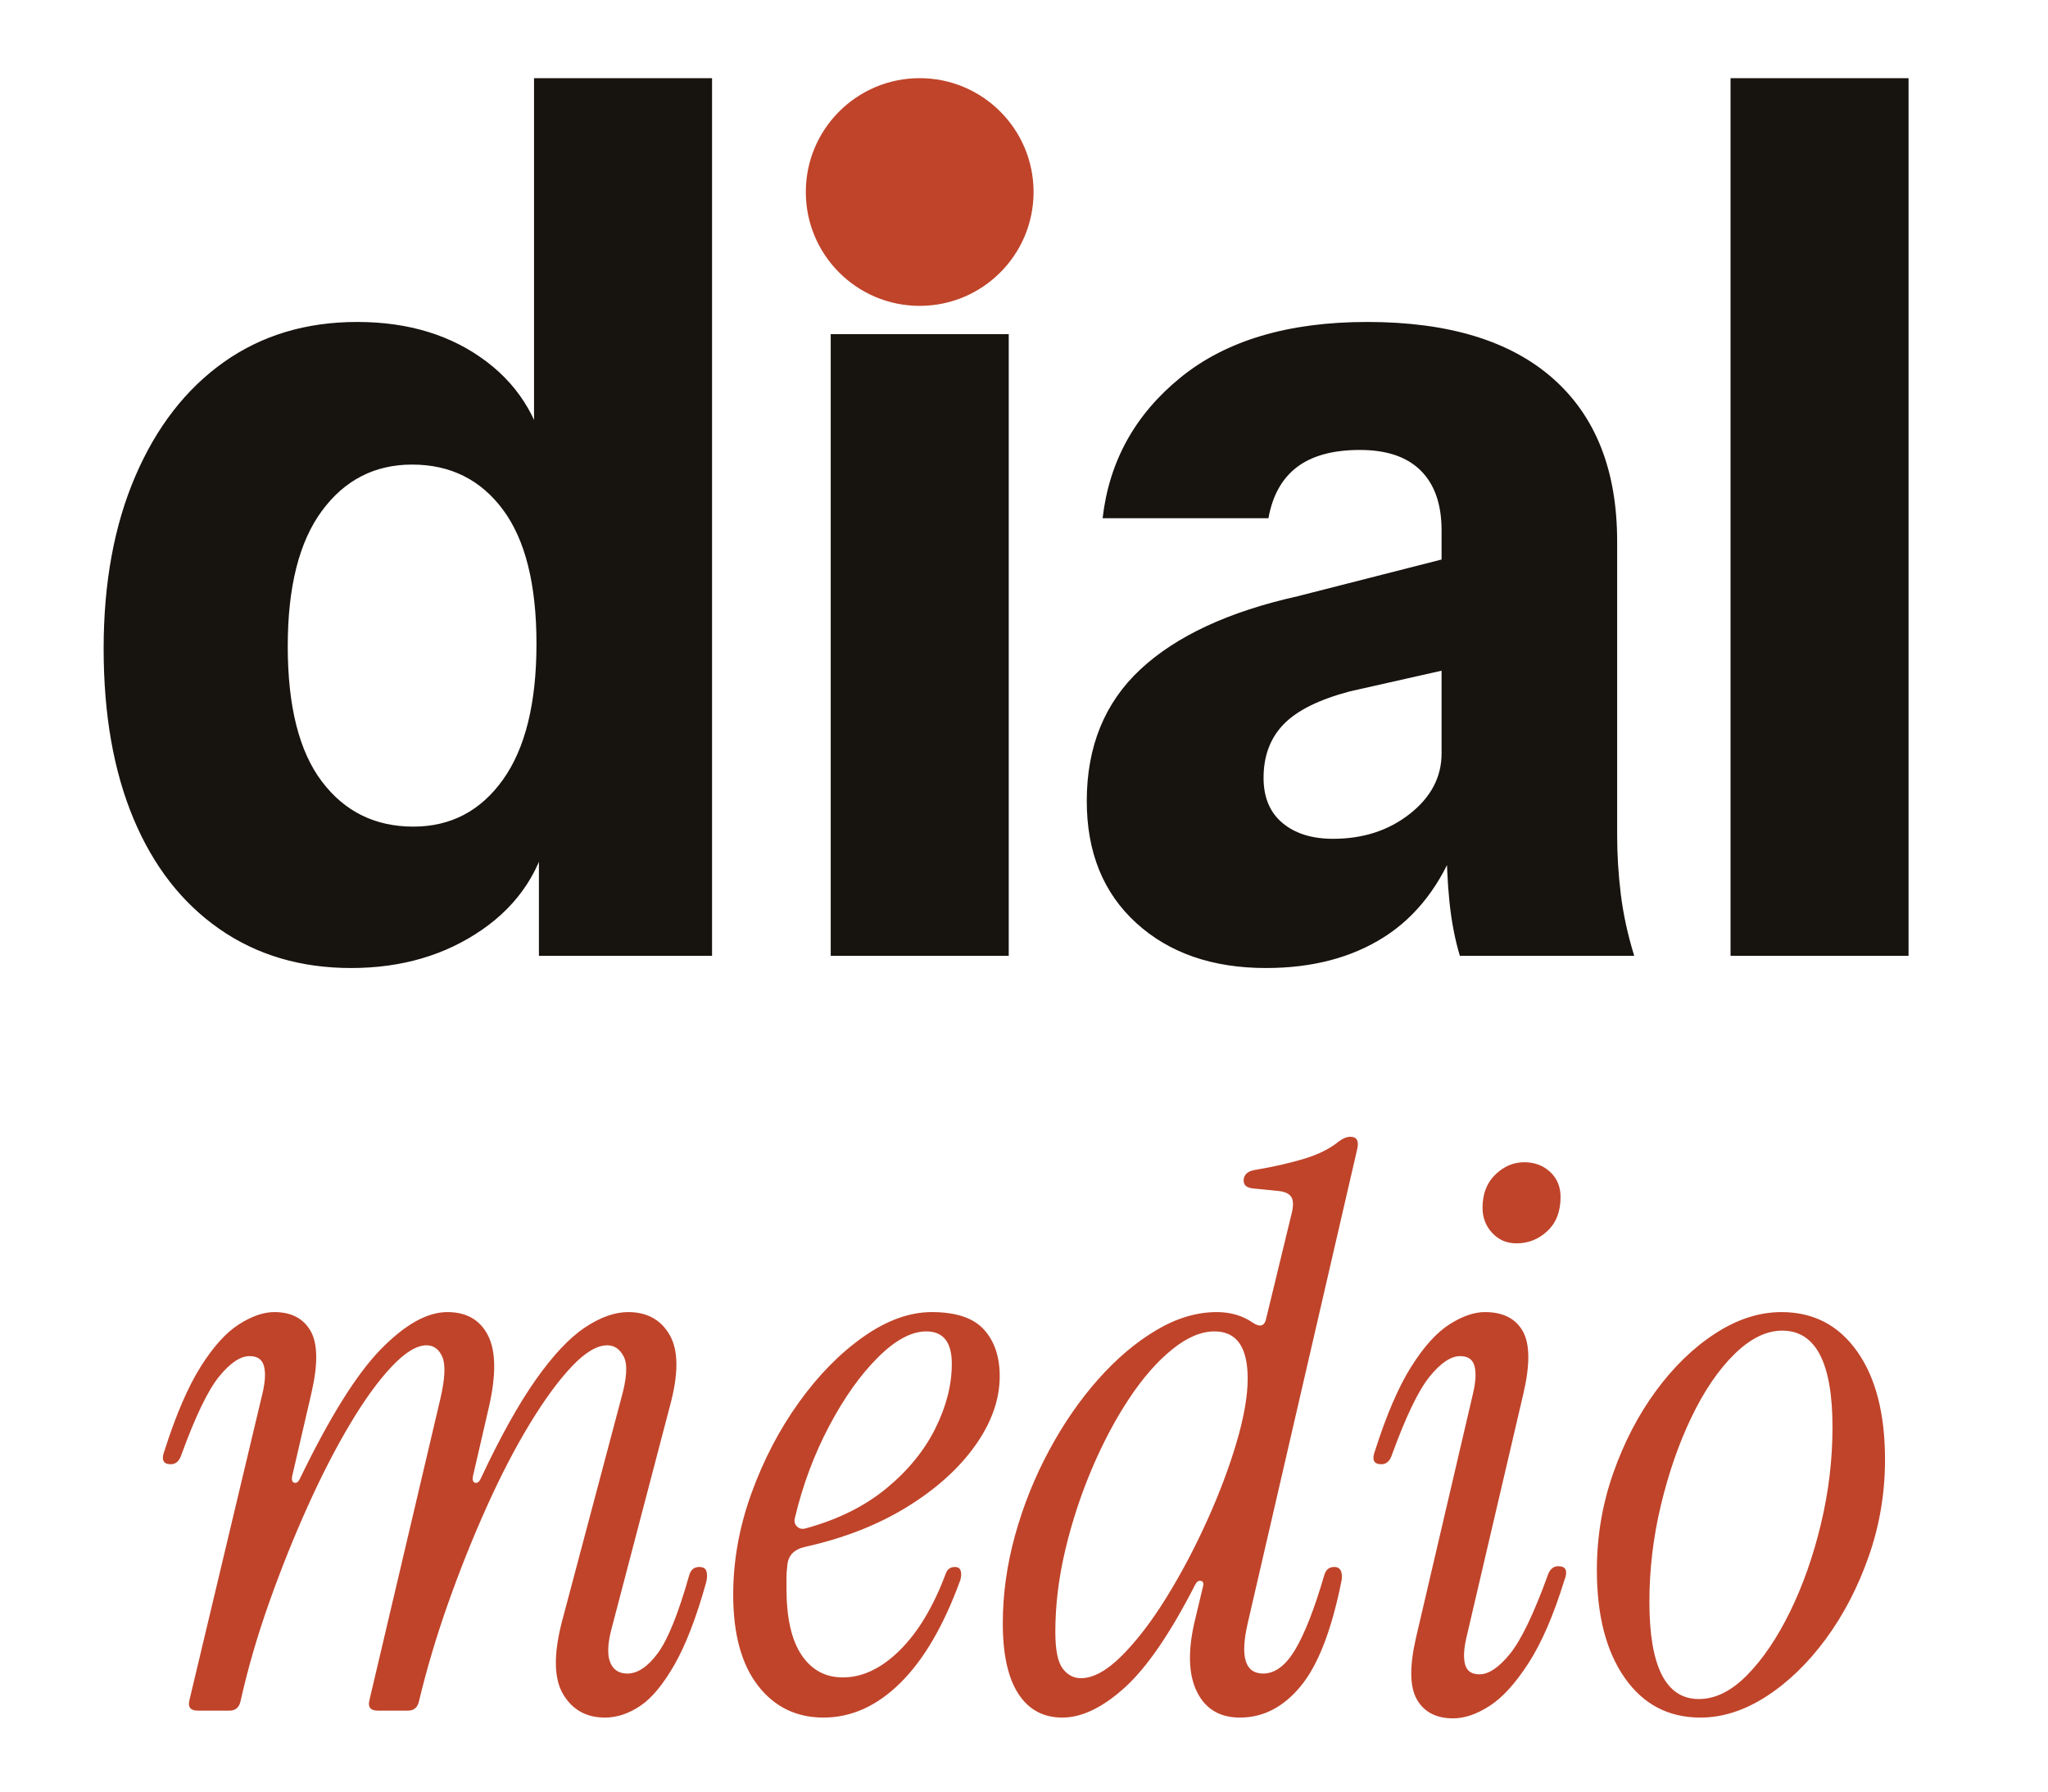
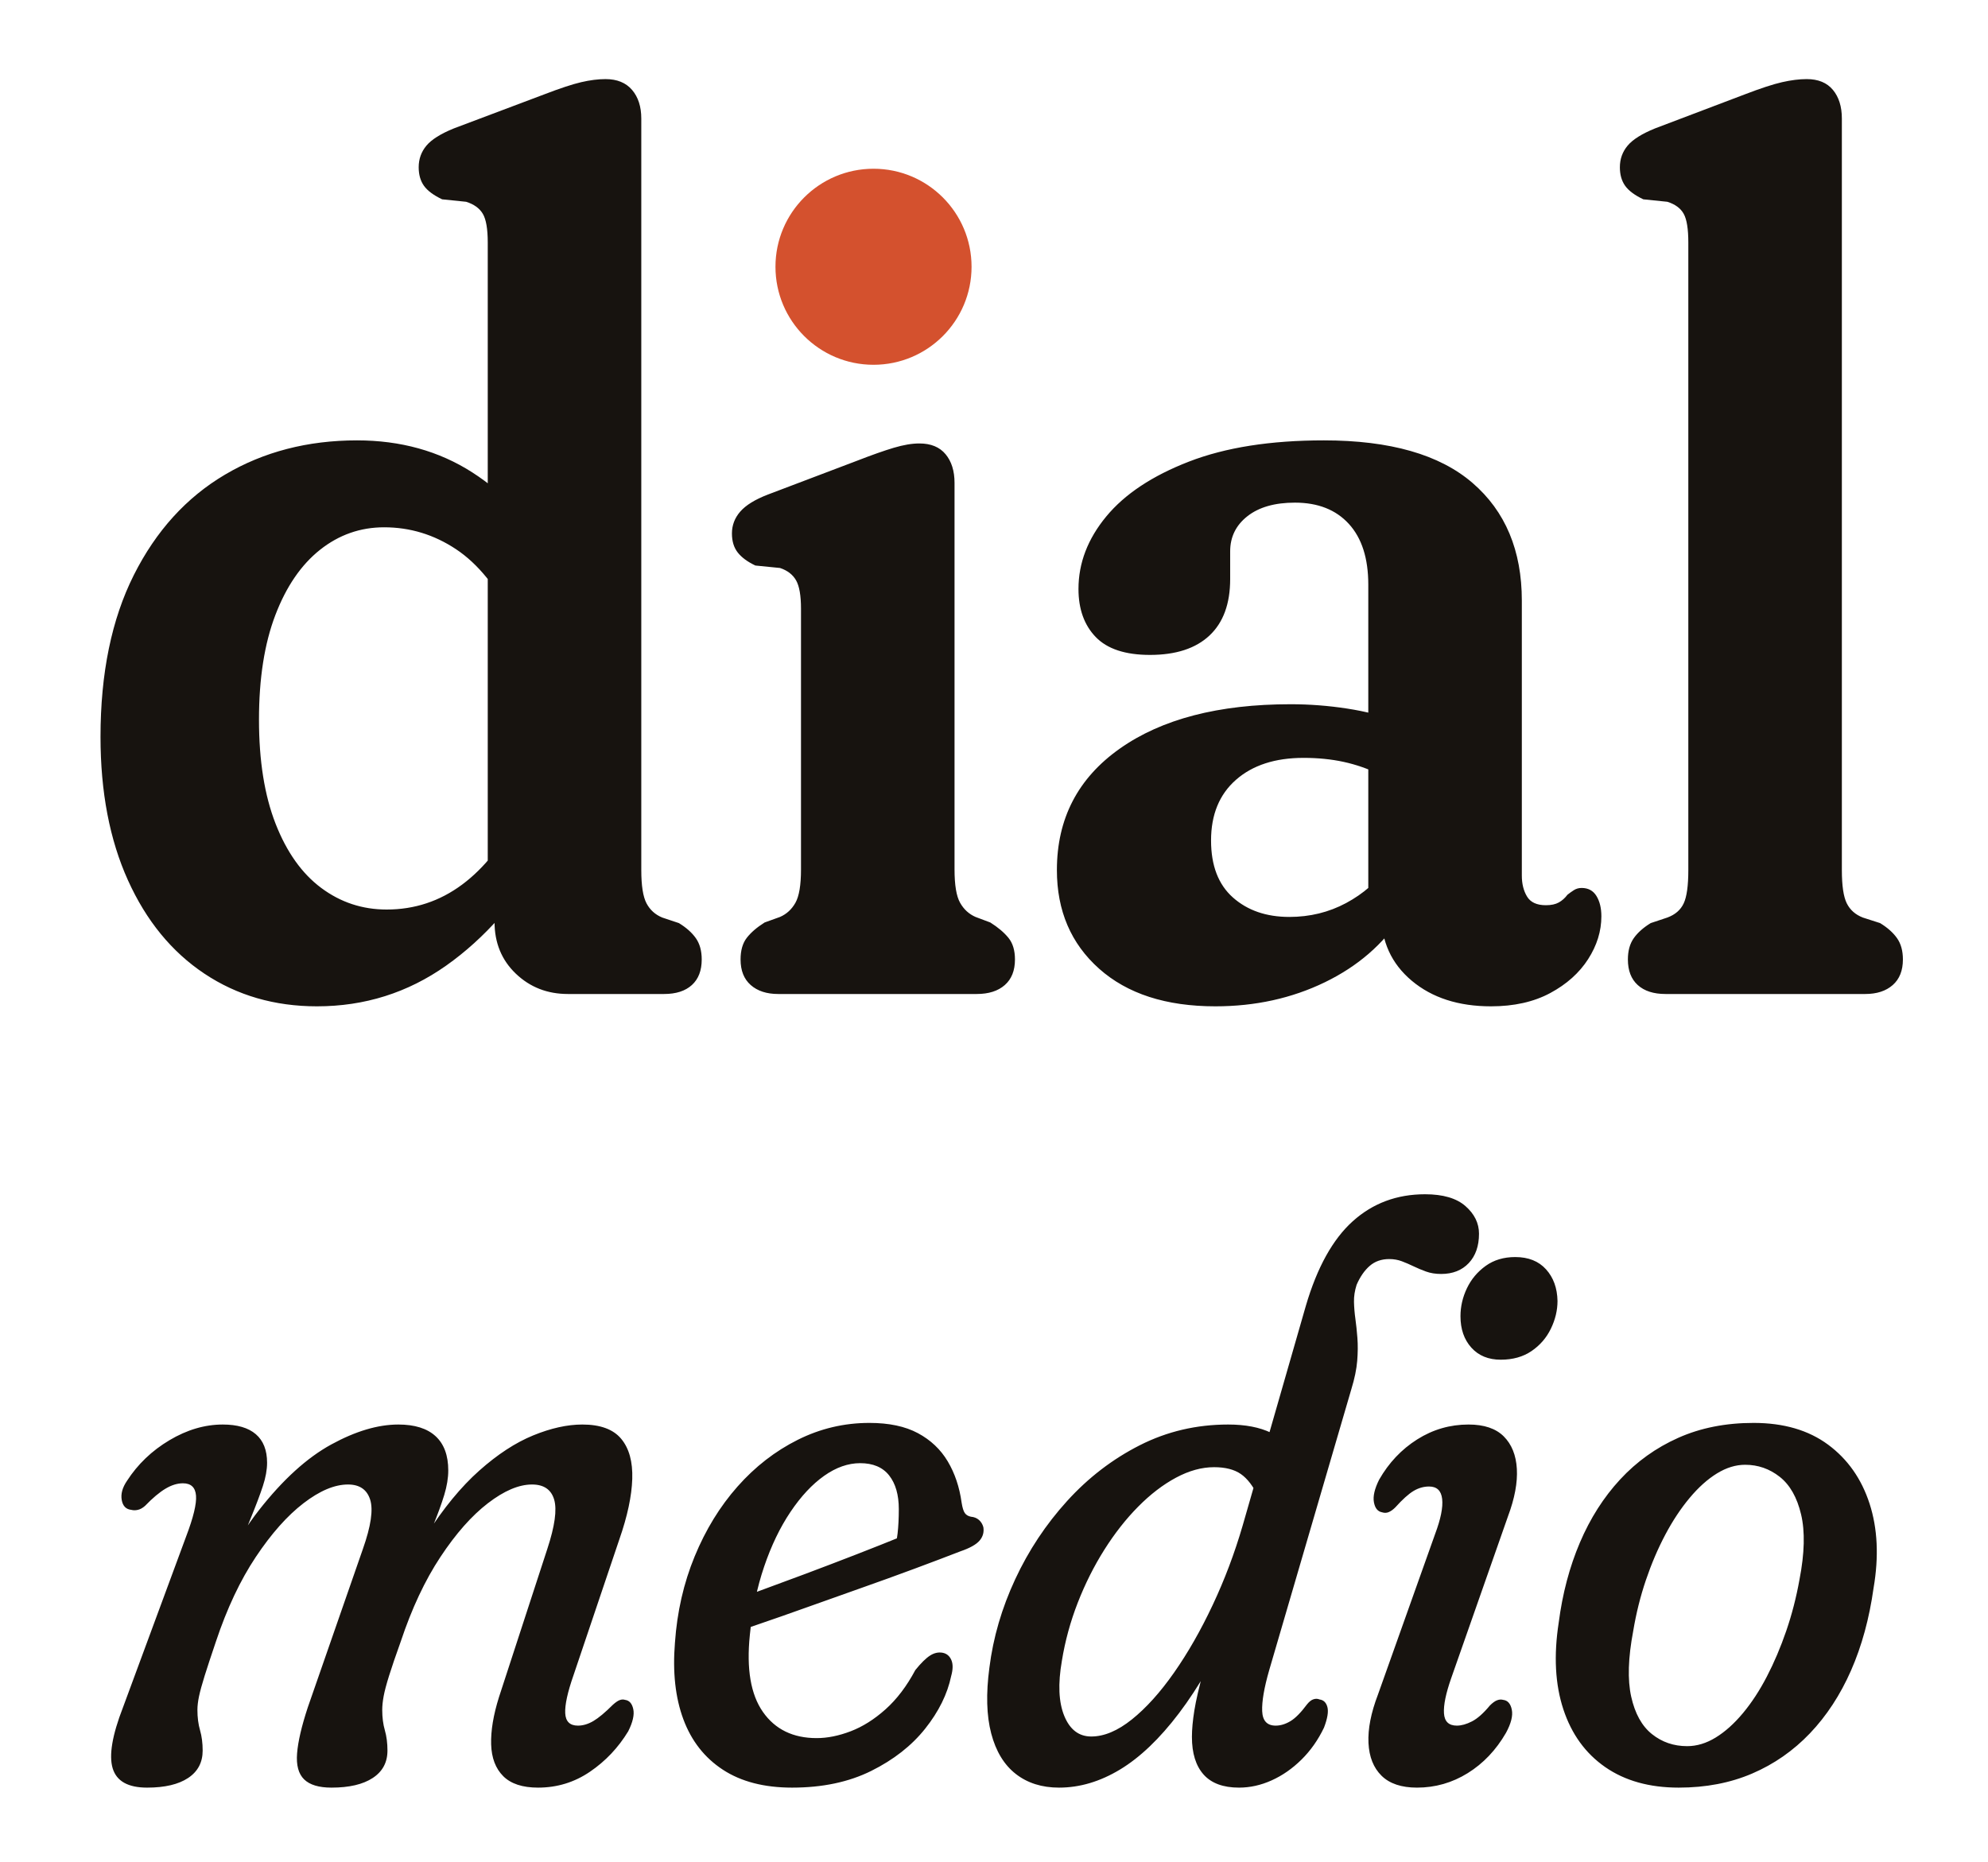
- <svg xmlns="http://www.w3.org/2000/svg" viewBox="0 0 1679.7 1469.5" width="1680" height="1470">
-   <g transform="translate(60 784) scale(1)">
-     <path d="M382 0L382 -109L391 -107Q381 -53 335.5 -21.5Q290 10 228 10Q166 10 120 -22Q74 -54 49.5 -112.5Q25 -171 25 -252Q25 -333 51 -393.5Q77 -454 123.5 -487Q170 -520 233 -520Q296 -520 339 -487.5Q382 -455 390 -398L378 -397L378 -720L524 -720L524 0ZM279 -106Q325 -106 352.5 -144.5Q380 -183 380 -256Q380 -329 352.5 -366Q325 -403 278 -403Q232 -403 204 -365Q176 -327 176 -254Q176 -180 204 -143Q232 -106 279 -106ZM621.33 0L621.33 -510L767.33 -510L767.33 0ZM1137.33 0Q1131.33 -20 1128.83 -44Q1126.33 -68 1126.33 -99L1122.33 -99L1122.33 -349Q1122.33 -381 1105.33 -398Q1088.33 -415 1055.33 -415Q1022.33 -415 1003.83 -401Q985.33 -387 980.33 -359L844.33 -359Q852.33 -429 908.33 -474.5Q964.33 -520 1061.33 -520Q1161.33 -520 1213.83 -473.5Q1266.33 -427 1266.33 -340L1266.33 -99Q1266.33 -75 1269.33 -50.5Q1272.33 -26 1280.33 0ZM978.33 10Q912.33 10 871.83 -27Q831.33 -64 831.33 -127Q831.33 -194 875.33 -235Q919.33 -276 1004.33 -295L1149.33 -332L1149.33 -240L1047.33 -217Q1009.33 -207 992.83 -190Q976.33 -173 976.33 -146Q976.33 -122 991.83 -109Q1007.33 -96 1033.33 -96Q1070.33 -96 1096.33 -116.5Q1122.33 -137 1122.33 -166L1135.33 -94Q1115.33 -41 1075.33 -15.5Q1035.33 10 978.33 10ZM1359.33 0L1359.33 -720L1505.33 -720L1505.33 0Z" fill="#17130F" />
-     <circle cx="694.3" cy="-626.6" r="93.4" fill="#C0442A" />
+ <svg xmlns="http://www.w3.org/2000/svg" viewBox="0 0 1612.0 1509.7" width="1612" height="1510">
+   <g transform="translate(60 806) scale(1)">
+     <path d="M341 -88.5L335.5 -92L335.5 -609.5Q335.5 -626 331.5 -632.75Q327.5 -639.5 318 -642.5L298.5 -644.5Q288 -649.5 283.75 -655.5Q279.5 -661.5 279.5 -670.5Q279.5 -680.5 285.75 -688Q292 -695.5 308 -702L381 -729.5Q400.5 -737 411.25 -739.5Q422 -742 431 -742Q445 -742 452.5 -733.25Q460 -724.5 460 -710L460 -100.5Q460 -81.5 464.25 -73.5Q468.5 -65.5 477 -62L490.5 -57.5Q499.5 -52 504.25 -45.25Q509 -38.5 509 -28Q509 -14.5 501 -7.25Q493 0 478.5 0L400.5 0Q375.5 0 358.25 -16.5Q341 -33 341 -58.5ZM21.5 -208.5Q21.5 -286 48.5 -339.75Q75.5 -393.5 122.5 -421.25Q169.5 -449 229.5 -449Q282.5 -449 323 -423Q363.5 -397 390 -350L356.5 -303Q336.5 -343 309.75 -360.75Q283 -378.5 251.5 -378.5Q222.5 -378.5 199.5 -360.25Q176.5 -342 163.25 -307.25Q150 -272.5 150 -222.5Q150 -172.5 163.5 -138Q177 -103.5 200.5 -86Q224 -68.5 253.5 -68.5Q287.5 -68.5 314.75 -88.75Q342 -109 361.5 -148L383 -115Q348.5 -56 301.75 -23Q255 10 197 10Q145.5 10 105.75 -16.5Q66 -43 43.75 -92.25Q21.5 -141.5 21.5 -208.5ZM714 -414.5L714 -101Q714 -82 718.5 -74Q723 -66 731 -62.5L743 -58Q752.5 -52 757.75 -45.5Q763 -39 763 -28Q763 -14.5 754.75 -7.25Q746.5 0 732 0L571 0Q557 0 548.75 -7.25Q540.5 -14.5 540.5 -28Q540.5 -39 545.5 -45.5Q550.5 -52 560 -58L572.5 -62.5Q580.5 -66 585 -74Q589.5 -82 589.5 -101L589.5 -312.5Q589.5 -328.5 585.5 -335.5Q581.5 -342.5 572.5 -345.5L552.5 -347.5Q543 -352 538.25 -358Q533.5 -364 533.5 -373.5Q533.5 -383.5 540.25 -391.25Q547 -399 562.5 -405L635 -432.5Q653 -439.5 664.75 -443Q676.5 -446.5 685.5 -446.5Q699.5 -446.5 706.75 -437.75Q714 -429 714 -414.5ZM1060 -65L1060 -78.5L1049.5 -81L1049.5 -332Q1049.5 -364 1033.75 -381.25Q1018 -398.5 990 -398.5Q965.5 -398.5 951.5 -387.5Q937.5 -376.5 937.5 -359L937.5 -336.5Q937.5 -306.5 920.75 -290.75Q904 -275 872.5 -275Q842.5 -275 828.5 -289.5Q814.5 -304 814.5 -328.5Q814.5 -360 837 -387.25Q859.5 -414.5 904 -431.75Q948.5 -449 1013.5 -449Q1094 -449 1134 -414.5Q1174 -380 1174 -319L1174 -96Q1174 -86 1178.25 -79Q1182.5 -72 1193.5 -72Q1200 -72 1204 -74.25Q1208 -76.5 1211 -80.5Q1213.5 -82.5 1216.25 -84.25Q1219 -86 1222.5 -86Q1230.5 -86 1234.5 -79.5Q1238.5 -73 1238.5 -63Q1238.5 -45 1227.75 -28.25Q1217 -11.5 1197 -0.75Q1177 10 1149 10Q1109.5 10 1084.75 -10.75Q1060 -31.5 1060 -65ZM797 -100.5Q797 -163 848 -199Q899 -235 986.5 -235Q1009.5 -235 1032.25 -231.5Q1055 -228 1071 -221.5L1059 -178Q1044.5 -185 1029.5 -188.25Q1014.5 -191.5 997 -191.5Q962.5 -191.5 942.25 -173.75Q922 -156 922 -124.5Q922 -94 939.75 -78.25Q957.5 -62.5 985.5 -62.5Q1010.5 -62.5 1031.5 -73.75Q1052.5 -85 1066 -104L1077 -64Q1054.5 -29 1014.25 -9.5Q974 10 925.5 10Q865.5 10 831.25 -20.5Q797 -51 797 -100.5ZM1433.5 -710L1433.5 -100.5Q1433.5 -81.5 1437.5 -73.5Q1441.5 -65.5 1450.5 -62L1464.5 -57.5Q1473.5 -52 1478.25 -45.25Q1483 -38.5 1483 -28Q1483 -14.5 1474.75 -7.25Q1466.5 0 1452.5 0L1290.5 0Q1276 0 1268 -7.25Q1260 -14.5 1260 -28Q1260 -38.5 1264.75 -45.25Q1269.5 -52 1278.5 -57.5L1292 -62Q1301.5 -65.5 1305.25 -73.5Q1309 -81.5 1309 -100.5L1309 -609.5Q1309 -626 1305.25 -632.75Q1301.5 -639.5 1292 -642.5L1272.5 -644.5Q1262 -649.5 1257.75 -655.5Q1253.5 -661.5 1253.5 -670.5Q1253.5 -680.5 1259.75 -688Q1266 -695.5 1282 -702L1354.5 -729.5Q1374 -737 1385 -739.5Q1396 -742 1405 -742Q1419 -742 1426.25 -733.25Q1433.5 -724.5 1433.5 -710Z" fill="#17130F" />
+     <circle cx="648.3" cy="-589.8" r="79.5" fill="#D4512E" />
  </g>
-   <path transform="translate(121.7 1403.2)" d="M374.46 5.7Q351.65 5.7 340.24 -13.31Q328.84 -32.31 338.98 -72.23L387.76 -255.97Q394.73 -280.68 389.98 -290.19Q385.23 -299.69 376.36 -299.69Q363.69 -299.69 347.21 -282.27Q330.74 -264.84 312.68 -235.07Q294.62 -205.29 277.52 -167.27Q260.41 -129.25 245.84 -88.07Q231.26 -46.89 221.76 -6.97Q219.86 0 212.89 0L188.18 0Q179.31 0 181.21 -8.24L239.5 -255.97Q245.2 -280.68 241.08 -290.19Q236.97 -299.69 228.1 -299.69Q216.06 -299.69 199.58 -282.27Q183.11 -264.84 165.37 -235.07Q147.63 -205.29 130.52 -167.27Q113.41 -129.25 98.84 -88.07Q84.27 -46.89 75.4 -6.97Q73.5 0 66.53 0L40.55 0Q31.68 0 33.58 -8.24L93.77 -261.04Q96.94 -274.98 94.72 -282.9Q92.51 -290.82 83 -290.82Q71.6 -290.82 57.97 -274.03Q44.35 -257.24 27.24 -210.36Q24.71 -202.12 18.37 -202.12Q8.87 -202.12 13.31 -213.52Q27.24 -257.24 42.77 -281.95Q58.29 -306.66 74.13 -316.8Q89.97 -326.94 103.28 -326.94Q124.19 -326.94 133.06 -311.41Q141.93 -295.89 133.69 -260.41L117.85 -191.98Q117.22 -187.55 119.75 -186.91Q122.28 -186.28 124.19 -190.08Q160.93 -266.11 190.71 -296.52Q220.49 -326.94 245.2 -326.94Q268.65 -326.94 278.47 -307.93Q288.29 -288.92 279.42 -249.64L266.11 -191.98Q265.48 -187.55 268.01 -186.91Q270.55 -186.28 272.45 -190.08Q296.52 -241.4 317.75 -271.5Q338.98 -301.59 357.98 -314.27Q376.99 -326.94 393.47 -326.94Q416.91 -326.94 427.68 -307.93Q438.45 -288.92 427.68 -249.64L379.53 -65.89Q375.09 -48.15 378.89 -39.28Q382.69 -30.41 392.83 -30.41Q405.5 -30.41 417.86 -47.2Q430.21 -63.99 443.52 -110.88Q445.42 -117.85 451.76 -117.85Q456.83 -117.85 457.78 -114.05Q458.73 -110.25 457.46 -105.18Q445.42 -62.09 431.48 -37.7Q417.54 -13.31 403.29 -3.8Q389.03 5.7 374.46 5.7ZM553.77 5.7Q520.19 5.7 499.91 -20.59Q479.64 -46.89 479.64 -95.04Q479.64 -136.86 494.52 -178.04Q509.41 -219.23 533.49 -252.81Q557.57 -286.39 586.4 -306.66Q615.23 -326.94 642.47 -326.94Q672.25 -326.94 685.24 -312.68Q698.23 -298.43 698.23 -274.35Q698.23 -245.84 678.27 -217.64Q658.31 -189.45 622.51 -167.27Q586.71 -145.09 538.56 -134.32Q524.62 -131.16 523.99 -118.48Q523.35 -114.05 523.35 -109.3Q523.35 -104.54 523.35 -100.11Q523.35 -63.99 535.71 -45.62Q548.06 -27.24 569.61 -27.24Q593.68 -27.24 616.18 -49.42Q638.67 -71.6 653.88 -112.15Q655.78 -117.85 661.48 -117.85Q665.28 -117.85 666.23 -114.68Q667.18 -111.51 665.91 -107.08Q645.64 -51.32 616.81 -22.81Q587.98 5.7 553.77 5.7ZM530.32 -158.4Q529.06 -153.96 531.91 -151.11Q534.76 -148.26 539.19 -149.53Q578.48 -160.3 605.09 -182.16Q631.7 -204.02 645.32 -231.26Q658.94 -258.51 658.94 -284.49Q658.94 -311.1 638.04 -311.1Q619.66 -311.1 598.12 -289.56Q576.58 -268.01 558.2 -233.16Q539.83 -198.32 530.32 -158.4ZM749.55 5.7Q726.11 5.7 713.43 -13.94Q700.76 -33.58 700.76 -71.6Q700.76 -107.71 710.9 -144.14Q721.04 -180.58 738.78 -213.52Q756.52 -246.47 779.01 -271.81Q801.5 -297.16 826.53 -312.05Q851.56 -326.94 876.27 -326.94Q893.38 -326.94 906.05 -318.07Q914.92 -312.36 916.82 -321.87L937.09 -405.5Q940.26 -416.91 937.41 -421.34Q934.56 -425.78 925.69 -426.41L906.68 -428.31Q897.18 -428.95 898.44 -436.55Q899.71 -442.25 907.32 -443.52Q930.12 -447.32 947.87 -452.71Q965.61 -458.09 976.38 -466.96Q981.45 -470.76 985.88 -470.76Q993.48 -470.76 991.58 -461.26L901.61 -71.6Q892.11 -30.41 914.28 -30.41Q928.86 -30.41 940.58 -50.05Q952.3 -69.7 964.34 -110.88Q966.24 -117.85 972.58 -117.85Q977.01 -117.85 978.28 -114.05Q979.55 -110.25 978.28 -105.18Q966.24 -45.62 945.01 -19.96Q923.79 5.7 895.28 5.7Q870.57 5.7 860.11 -15.21Q849.66 -36.12 857.89 -72.23L864.86 -101.38Q866.13 -105.81 863.28 -106.44Q860.43 -107.08 858.53 -103.28Q828.12 -43.72 800.87 -19.01Q773.63 5.7 749.55 5.7ZM764.76 -26.61Q779.96 -26.61 798.34 -44.99Q816.71 -63.36 834.77 -92.51Q852.83 -121.65 868.03 -155.23Q883.24 -188.81 892.43 -219.86Q901.61 -250.91 901.61 -272.45Q901.61 -311.1 874.37 -311.1Q857.89 -311.1 839.52 -296.21Q821.15 -281.32 804.36 -255.97Q787.56 -230.63 773.94 -198.63Q760.32 -166.64 752.08 -132.11Q743.85 -97.57 743.85 -64.63Q743.85 -42.45 749.87 -34.53Q755.88 -26.61 764.76 -26.61ZM1122.11 -383.33Q1110.07 -383.33 1102.15 -391.88Q1094.23 -400.44 1094.23 -412.47Q1094.23 -429.58 1104.68 -439.72Q1115.14 -449.86 1128.44 -449.86Q1141.11 -449.86 1149.67 -441.94Q1158.22 -434.02 1158.22 -421.34Q1158.22 -403.6 1147.45 -393.47Q1136.68 -383.33 1122.11 -383.33ZM1070.15 6.34Q1049.24 6.34 1040.37 -9.19Q1031.5 -24.71 1039.74 -60.19L1086.62 -261.04Q1089.79 -274.98 1087.57 -282.9Q1085.36 -290.82 1075.85 -290.82Q1064.45 -290.82 1050.83 -274.03Q1037.2 -257.24 1020.1 -210.36Q1017.56 -202.12 1011.23 -202.12Q1001.72 -202.12 1006.16 -213.52Q1020.1 -257.24 1035.62 -281.95Q1051.14 -306.66 1066.98 -316.8Q1082.82 -326.94 1096.13 -326.94Q1118.3 -326.94 1127.17 -311.41Q1136.04 -295.89 1127.81 -260.41L1080.92 -59.56Q1077.75 -45.62 1079.97 -37.7Q1082.19 -29.78 1091.69 -29.78Q1103.1 -29.78 1116.72 -46.57Q1130.34 -63.36 1147.45 -110.25Q1149.98 -118.48 1156.32 -118.48Q1165.82 -118.48 1161.39 -107.08Q1148.08 -63.99 1131.93 -38.97Q1115.77 -13.94 1099.93 -3.8Q1084.09 6.34 1070.15 6.34ZM1272.9 5.7Q1233.62 5.7 1210.81 -26.93Q1188 -59.56 1188 -115.32Q1188 -156.5 1201.31 -194.52Q1214.61 -232.53 1236.47 -262.31Q1258.33 -292.09 1285.26 -309.51Q1312.19 -326.94 1339.43 -326.94Q1378.71 -326.94 1401.52 -294.62Q1424.33 -262.31 1424.33 -205.92Q1424.33 -164.74 1411.03 -126.72Q1397.72 -88.7 1375.86 -58.92Q1354 -29.15 1327.08 -11.72Q1300.15 5.7 1272.9 5.7ZM1271.64 -9.5Q1291.91 -9.5 1311.24 -29.15Q1330.56 -48.79 1346.4 -81.1Q1362.24 -113.41 1371.74 -153.01Q1381.25 -192.61 1381.25 -232.53Q1381.25 -311.73 1340.06 -311.73Q1320.42 -311.73 1300.78 -292.41Q1281.14 -273.08 1265.62 -240.77Q1250.09 -208.45 1240.59 -168.85Q1231.08 -129.25 1231.08 -89.34Q1231.08 -9.5 1271.64 -9.5Z" fill="#C0442A" />
+   <path transform="translate(75.2 1444.1)" d="M174.34 -59.42L219.07 -188.05Q228.86 -215.8 224.94 -228.05Q221.03 -240.29 206.99 -240.29Q190.66 -240.29 170.91 -225.11Q151.16 -209.93 132.22 -181.52Q113.29 -153.12 99.9 -112.96Q94.03 -95.66 90.76 -85.21Q87.5 -74.76 86.19 -68.56Q84.88 -62.36 84.88 -57.46Q84.88 -48.32 87.01 -40.97Q89.13 -33.63 89.13 -24.49Q89.13 -10.12 77.38 -2.29Q65.62 5.55 44.07 5.55Q20.89 5.55 16.16 -10.12Q11.43 -25.79 24.49 -59.42L75.74 -198.17Q84.56 -221.35 83.74 -231.31Q82.93 -241.27 73.13 -241.27Q66.28 -241.27 58.93 -236.86Q51.58 -232.45 42.44 -222.99Q39.5 -220.37 36.57 -219.72Q33.63 -219.07 31.34 -219.72Q24.81 -220.37 23.51 -227.72Q22.2 -235.07 27.75 -243.23Q40.81 -263.47 62.19 -276.2Q83.58 -288.93 105.45 -288.93Q123.08 -288.93 132.22 -281.1Q141.37 -273.26 141.37 -257.92Q141.37 -249.43 137.94 -238.98Q134.51 -228.54 128.14 -213.03Q121.78 -197.52 112.8 -174.34Q103.82 -151.16 93.05 -117.86L82.6 -119.82Q105.78 -182.5 134.84 -219.56Q163.89 -256.61 193.44 -272.77Q222.99 -288.93 247.8 -288.93Q267.71 -288.93 278 -279.47Q288.28 -270 288.28 -251.72Q288.28 -242.57 285.02 -231.8Q281.75 -221.03 275.55 -205.85Q269.35 -190.66 260.04 -168.95Q250.74 -147.24 238.66 -116.55L232.45 -119.82Q249.76 -166.83 270.49 -199.32Q291.22 -231.8 313.42 -251.55Q335.62 -271.3 357.17 -280.12Q378.72 -288.93 397 -288.93Q418.87 -288.93 428.51 -277.34Q438.14 -265.75 437.48 -244.86Q436.83 -223.97 427.04 -195.89L389.82 -85.54Q382.63 -64.97 383.12 -54.85Q383.61 -44.73 393.41 -44.73Q399.61 -44.73 405.98 -48.48Q412.34 -52.24 421.81 -61.7Q425.08 -64.64 427.36 -65.46Q429.65 -66.28 431.61 -65.62Q436.83 -64.97 438.3 -58.11Q439.77 -51.26 434.22 -40.16Q422.14 -20.24 403.2 -7.35Q384.27 5.55 361.09 5.55Q342.15 5.55 332.85 -3.75Q323.54 -13.06 323.05 -29.55Q322.56 -46.03 329.42 -67.91L368.6 -188.05Q377.74 -215.8 374.15 -228.05Q370.55 -240.29 356.19 -240.29Q340.19 -240.29 320.44 -225.11Q300.69 -209.93 281.92 -181.52Q263.14 -153.12 249.76 -112.96Q243.55 -95.66 240.29 -85.21Q237.02 -74.76 235.88 -68.56Q234.74 -62.36 234.74 -57.46Q234.74 -48.32 236.86 -40.97Q238.98 -33.63 238.98 -24.49Q238.98 -10.12 227.07 -2.29Q215.15 5.55 193.6 5.55Q178.26 5.55 171.4 -1.14Q164.55 -7.84 165.69 -22.2Q166.83 -36.57 174.34 -59.42ZM500.82 -139.73Q500.82 -139.73 511.43 -143.49Q522.04 -147.24 539.51 -153.61Q556.97 -159.98 577.87 -167.81Q598.76 -175.65 619.33 -183.64Q639.9 -191.64 655.9 -198.17L649.04 -184.46Q651.65 -191.97 652.63 -200.62Q653.61 -209.27 653.61 -220.37Q653.61 -237.68 645.78 -247.64Q637.94 -257.59 622.27 -257.59Q607.58 -257.59 593.05 -247.31Q578.52 -237.02 565.79 -218.09Q553.06 -199.15 544.41 -173.69Q535.75 -148.22 532.82 -118.19Q528.57 -77.05 543.43 -55.83Q558.28 -34.61 587.01 -34.61Q600.07 -34.61 614.6 -40.16Q629.13 -45.71 642.84 -57.95Q656.55 -70.19 667 -89.78Q673.85 -98.27 678.92 -101.54Q683.98 -104.8 689.2 -103.82Q694.1 -102.84 696.22 -97.94Q698.34 -93.05 696.06 -84.88Q691.48 -63.01 675 -42.28Q658.51 -21.55 631.25 -8Q603.99 5.55 567.1 5.55Q533.14 5.55 510.94 -8.98Q488.74 -23.51 478.95 -49.79Q469.15 -76.07 472.09 -111.98Q474.7 -149.53 488.09 -182.01Q501.47 -214.5 522.86 -238.66Q544.24 -262.82 571.67 -276.53Q599.09 -290.24 629.78 -290.24Q653.61 -290.24 669.12 -281.92Q684.63 -273.59 693.28 -259.06Q701.93 -244.53 704.54 -225.6Q705.52 -219.39 707.16 -217.11Q708.79 -214.82 712.05 -214.17Q715.97 -213.84 718.58 -211.56Q721.19 -209.27 722.17 -205.68Q723.15 -199.48 719.07 -194.75Q714.99 -190.01 703.56 -186.09Q687.57 -179.89 666.51 -172.05Q645.45 -164.22 622.76 -156.22Q600.07 -148.22 578.69 -140.55Q557.3 -132.88 540 -127Q522.69 -121.12 512.57 -117.53Q502.45 -113.94 502.45 -113.94ZM987.6 -239.96L945.16 -230.17Q938.96 -243.23 930.96 -248.78Q922.96 -254.33 909.25 -254.33Q894.23 -254.33 878.39 -245.84Q862.56 -237.35 847.71 -222.33Q832.85 -207.31 820.28 -187.4Q807.71 -167.48 798.73 -144.47Q789.76 -121.45 785.84 -97.29Q780.94 -69.21 787.8 -52.56Q794.65 -35.91 809.67 -35.91Q825.34 -35.91 842.64 -49.79Q859.95 -63.66 876.76 -87.66Q893.58 -111.66 908.1 -142.51Q922.63 -173.36 932.43 -206.99L983.68 -385.25Q997.4 -431.93 1021.72 -453.81Q1046.04 -475.68 1080.32 -475.68Q1102.2 -475.68 1113.13 -466.05Q1124.07 -456.42 1124.07 -443.69Q1124.07 -428.67 1115.75 -419.85Q1107.42 -411.04 1093.38 -411.04Q1086.53 -411.04 1081.14 -413Q1075.75 -414.96 1071.02 -417.24Q1066.28 -419.53 1061.55 -421.32Q1056.82 -423.12 1051.27 -423.12Q1041.8 -423.12 1035.43 -417.57Q1029.06 -412.02 1024.82 -402.22Q1022.54 -395.04 1022.7 -388.35Q1022.86 -381.66 1023.84 -374.64Q1024.82 -367.62 1025.47 -359.13Q1026.13 -350.64 1025.31 -340.52Q1024.49 -330.4 1020.58 -317.67L953.97 -89.78Q947.77 -68.23 948.26 -56.48Q948.75 -44.73 959.2 -44.73Q965.07 -44.73 971.11 -48.32Q977.15 -51.91 984.66 -62.03Q987.28 -65.3 989.89 -66.11Q992.5 -66.93 994.78 -65.95Q999.68 -65.3 1001.15 -59.75Q1002.62 -54.2 998.38 -43.1Q991.19 -28.08 980.09 -17.14Q968.99 -6.2 955.93 -0.33Q942.87 5.55 929.49 5.55Q910.23 5.55 900.76 -5.06Q891.29 -15.67 891.29 -35.59Q891.29 -44.73 893.25 -56.97Q895.21 -69.21 900.76 -89.46Q906.31 -109.7 916.76 -142.02L927.2 -135.16Q904.35 -85.86 880.84 -54.85Q857.34 -23.83 833.01 -9.14Q808.69 5.55 783.55 5.55Q762.66 5.55 748.46 -5.55Q734.25 -16.65 728.54 -38.36Q722.83 -60.07 727.07 -91.74Q731.64 -128.31 747.97 -163.4Q764.29 -198.5 790.08 -226.9Q815.87 -255.31 849.01 -272.12Q882.15 -288.93 920.67 -288.93Q941.57 -288.93 955.44 -282.24Q969.32 -275.55 977.32 -264.45Q985.32 -253.35 987.6 -239.96ZM1101.54 -83.25Q1095.01 -64.64 1095.67 -54.69Q1096.32 -44.73 1106.11 -44.73Q1111.66 -44.73 1118.36 -48.16Q1125.05 -51.58 1132.89 -61.05Q1136.15 -64.32 1138.76 -65.3Q1141.37 -66.28 1143.66 -65.62Q1149.21 -64.97 1150.68 -57.62Q1152.15 -50.28 1145.94 -38.85Q1133.87 -17.96 1114.93 -6.2Q1095.99 5.55 1073.79 5.55Q1054.86 5.55 1045.06 -4.08Q1035.27 -13.71 1034.45 -30.69Q1033.64 -47.67 1042.12 -69.87L1088.48 -200.13Q1095.34 -218.42 1094.2 -228.54Q1093.06 -238.66 1083.59 -238.66Q1077.06 -238.66 1071.02 -235.07Q1064.98 -231.47 1056.16 -221.68Q1053.55 -219.07 1050.94 -217.93Q1048.33 -216.78 1045.39 -217.76Q1040.17 -218.74 1038.86 -225.92Q1037.55 -233.11 1043.1 -244.21Q1054.86 -264.78 1073.96 -276.86Q1093.06 -288.93 1115.58 -288.93Q1134.52 -288.93 1144.15 -279.3Q1153.78 -269.67 1154.76 -253.02Q1155.74 -236.37 1147.58 -214.5ZM1141.7 -341.5Q1126.68 -341.5 1117.87 -351.29Q1109.05 -361.09 1109.05 -376.76Q1109.05 -388.51 1114.28 -399.45Q1119.5 -410.39 1129.46 -417.57Q1139.42 -424.75 1153.45 -424.75Q1169.45 -424.75 1178.43 -414.79Q1187.41 -404.84 1187.73 -389.16Q1187.73 -377.74 1182.35 -366.64Q1176.96 -355.54 1166.68 -348.52Q1156.39 -341.5 1141.7 -341.5ZM1346.73 -290.24Q1383.3 -290.24 1407.13 -272.61Q1430.96 -254.98 1440.76 -224.78Q1450.55 -194.58 1444.02 -156.38Q1438.8 -119.17 1425.74 -89.46Q1412.68 -59.75 1392.44 -38.52Q1372.2 -17.3 1345.59 -5.88Q1318.98 5.55 1286 5.55Q1250.42 5.55 1226.42 -11.1Q1202.43 -27.75 1192.47 -57.95Q1182.51 -88.15 1188.71 -128.31Q1193.28 -163.57 1205.85 -193.11Q1218.42 -222.66 1238.5 -244.37Q1258.58 -266.08 1285.68 -278.16Q1312.78 -290.24 1346.73 -290.24ZM1292.86 -28.08Q1304.61 -28.08 1316.04 -35.1Q1327.47 -42.12 1338.08 -54.85Q1348.69 -67.58 1357.5 -84.56Q1366.32 -101.54 1373.17 -121.45Q1380.03 -141.37 1383.95 -163.24Q1390.15 -195.24 1385.25 -215.97Q1380.36 -236.7 1367.95 -246.49Q1355.54 -256.29 1339.87 -256.29Q1328.45 -256.29 1317.02 -249.27Q1305.59 -242.25 1294.82 -229.35Q1284.05 -216.46 1275.07 -199.48Q1266.09 -182.5 1259.4 -162.75Q1252.7 -143 1249.11 -121.45Q1242.91 -88.8 1247.48 -68.23Q1252.05 -47.67 1264.29 -37.87Q1276.54 -28.08 1292.86 -28.08Z" fill="#17130F" />
</svg>
